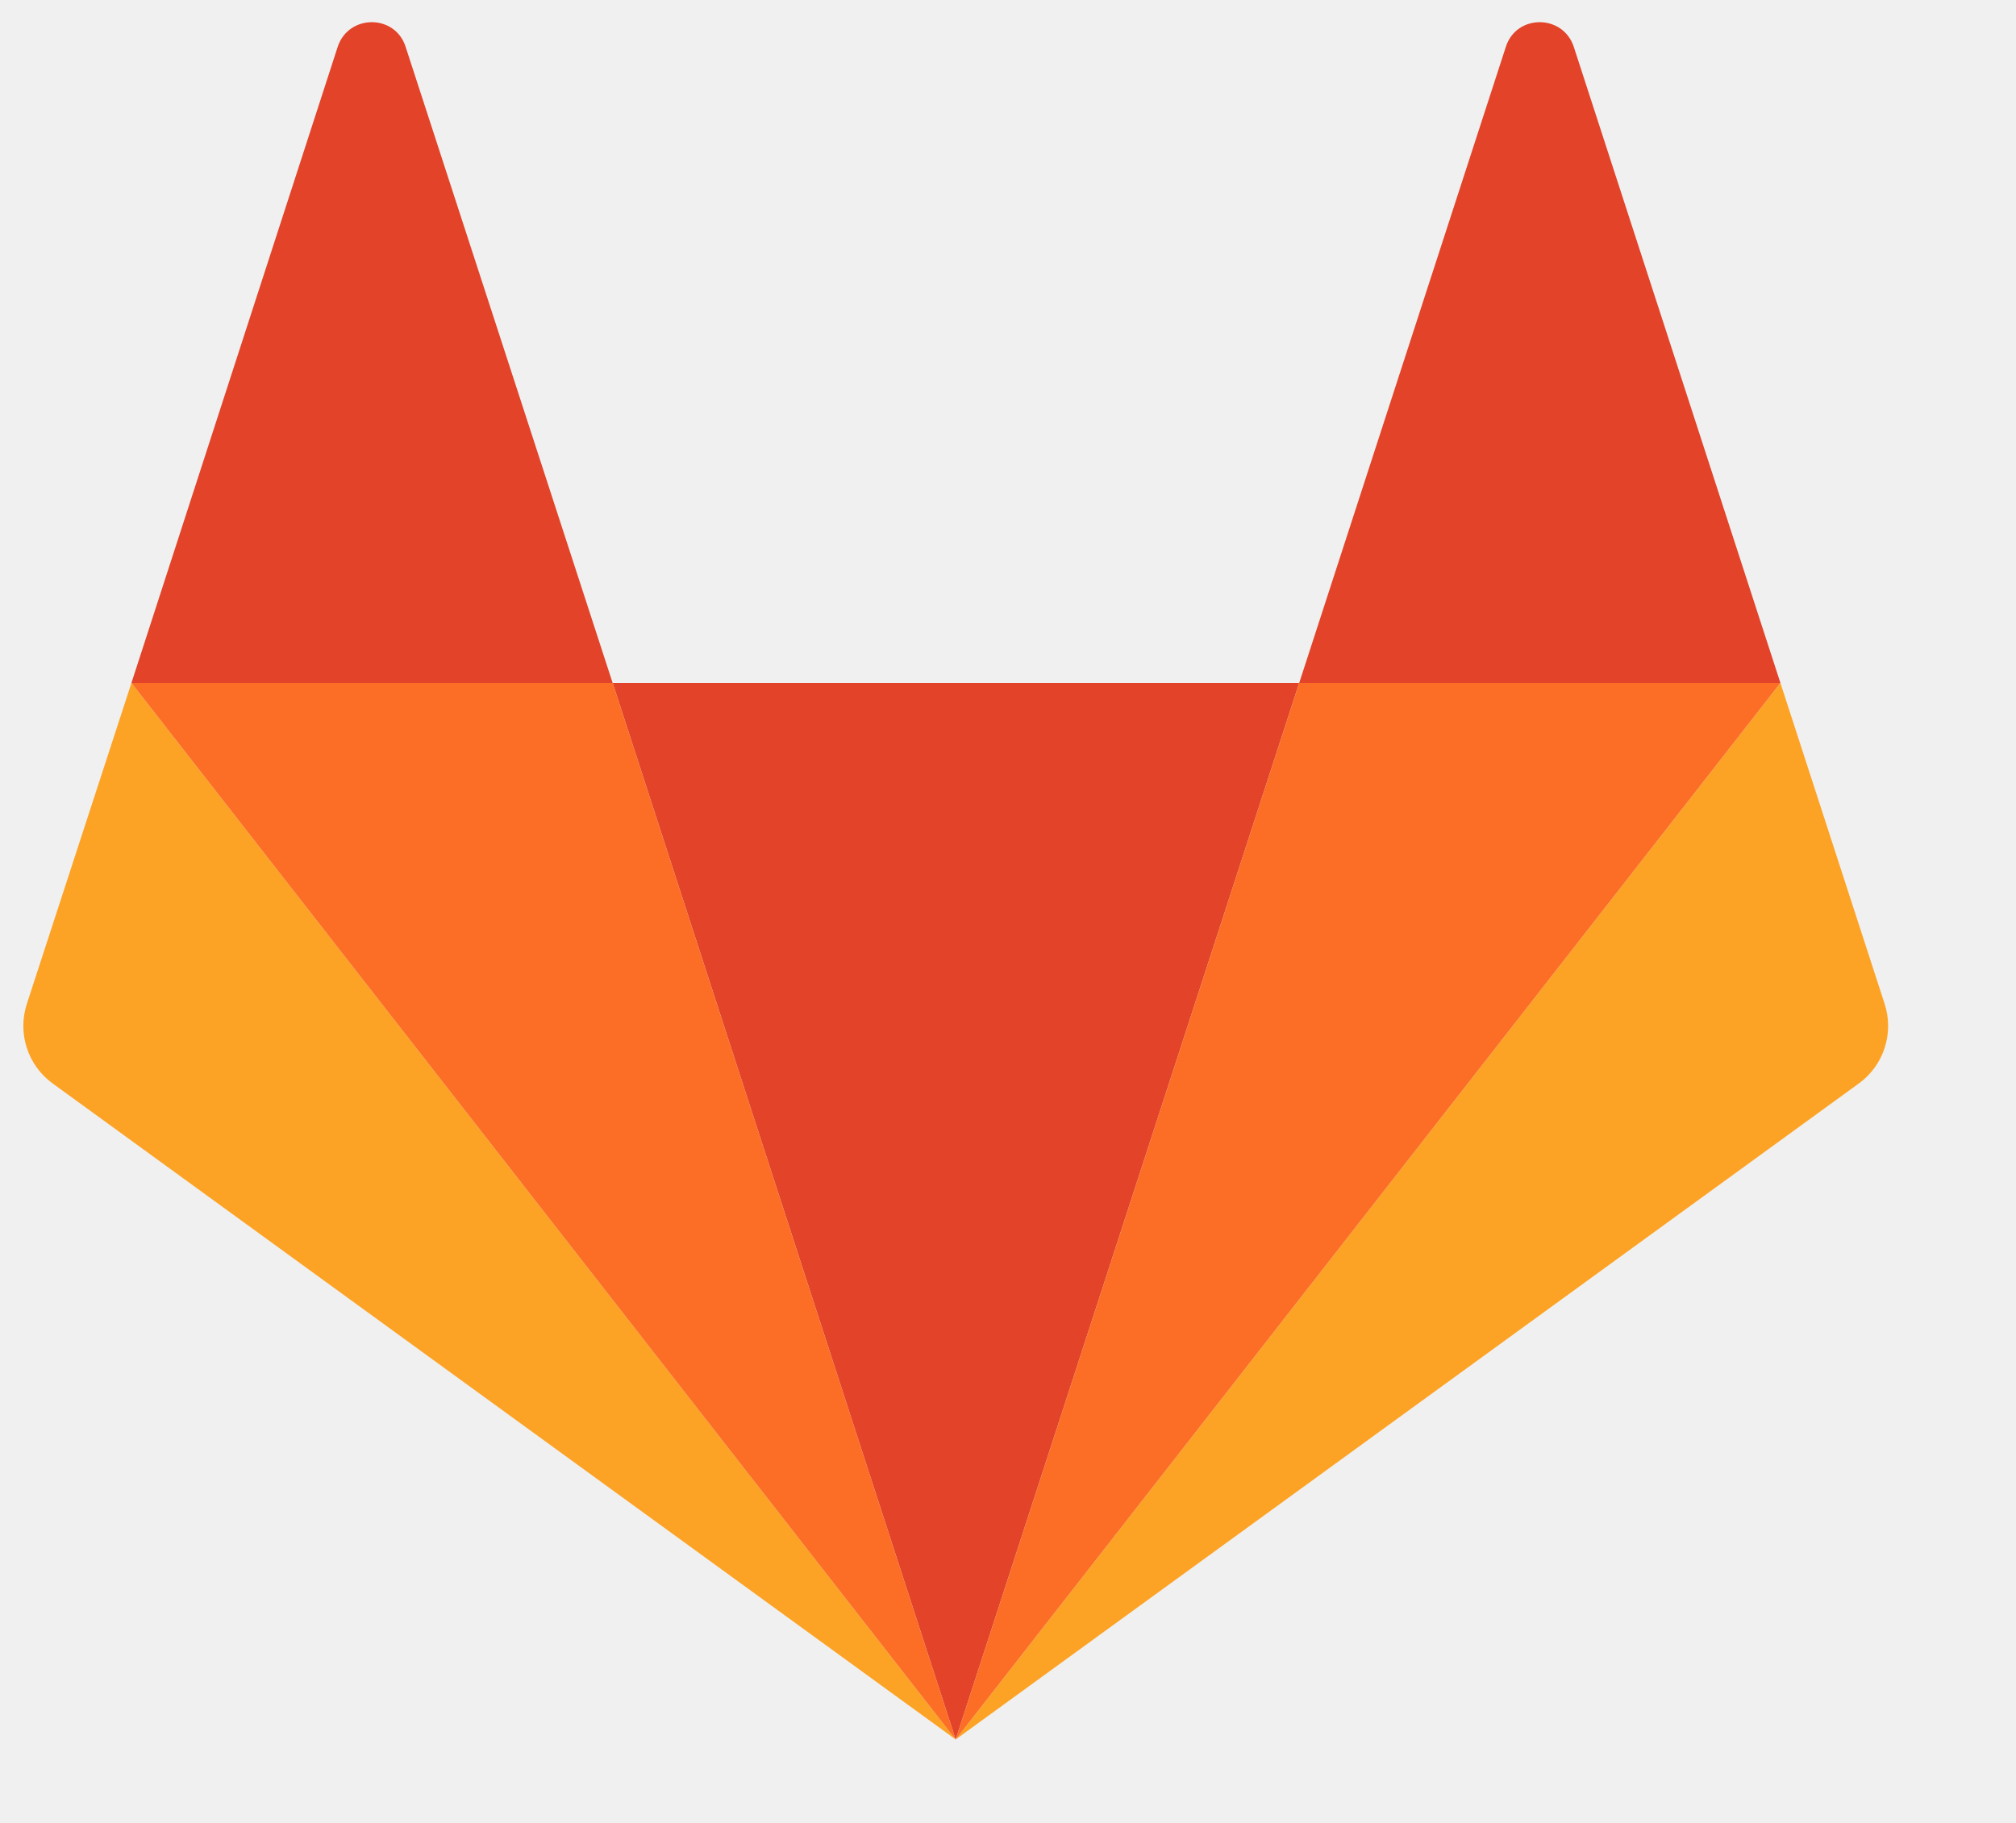
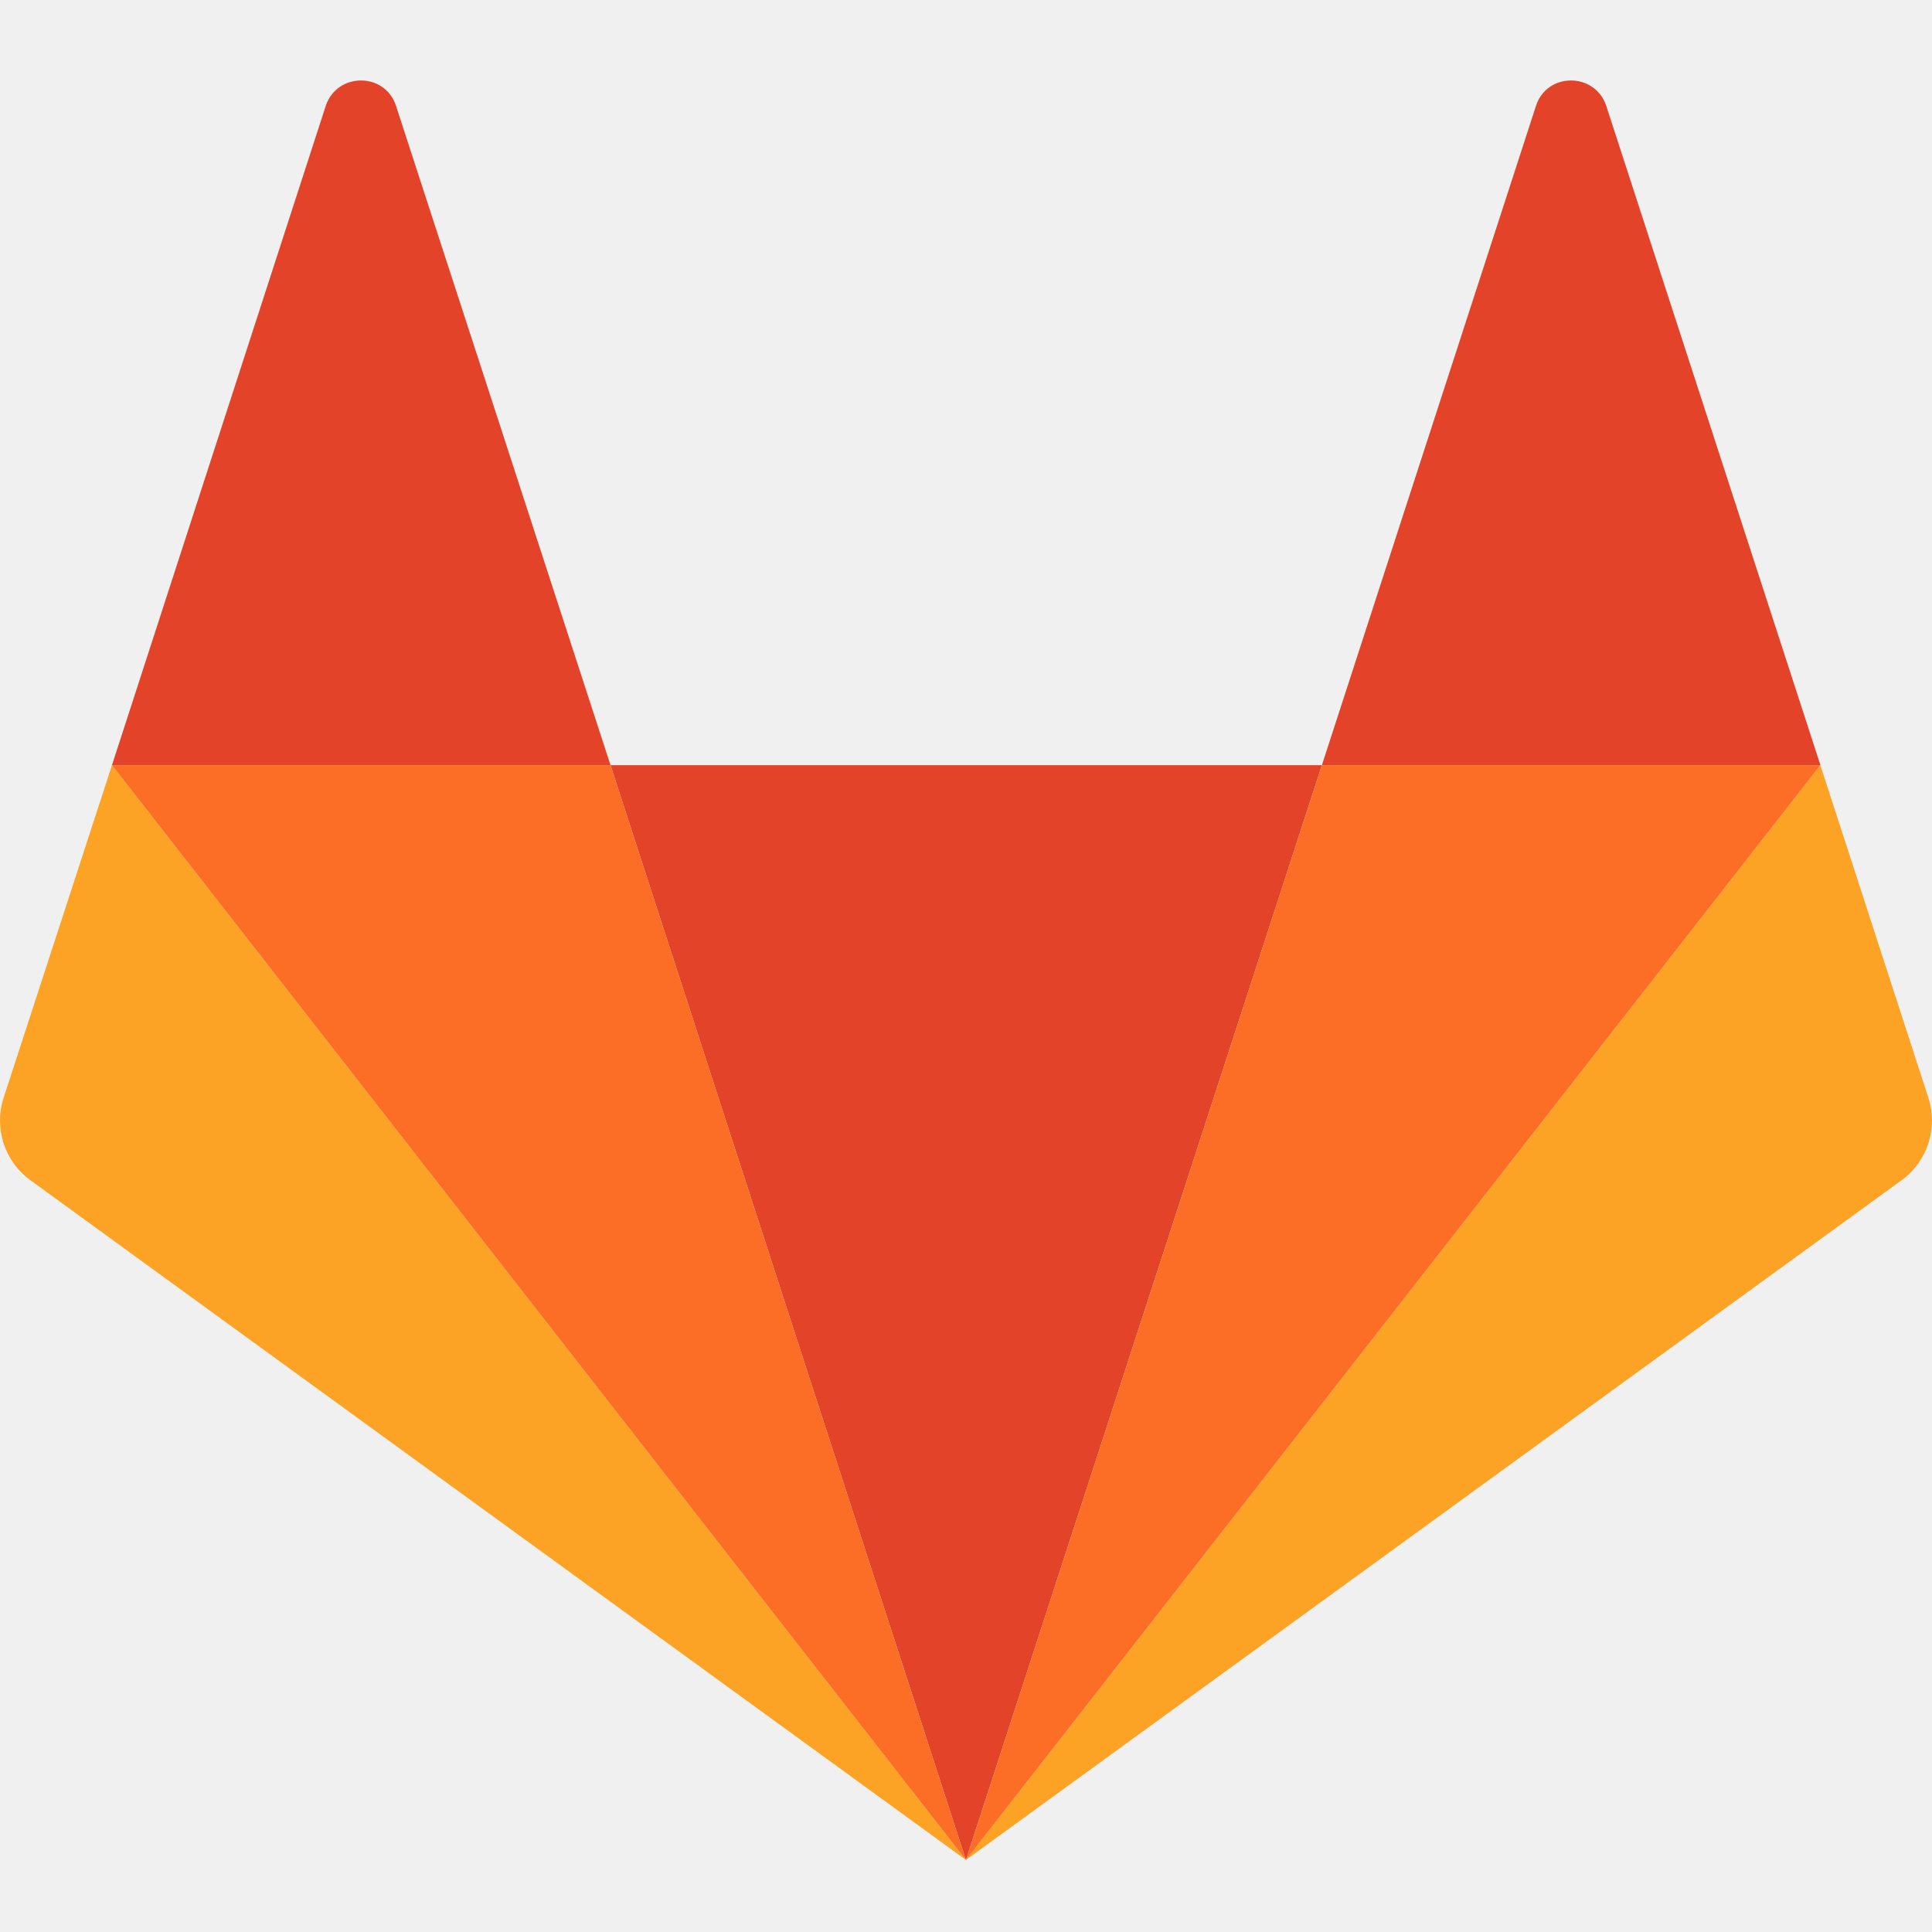
- <svg xmlns="http://www.w3.org/2000/svg" version="1.1" x="0px" y="0px" viewBox="120 120 365 330" style="enable-background:new 0 0 586 559;" xml:space="preserve">
-   <style type="text/css">
- 	.st0{fill:#FAFAFA;}
- 	.st1{fill:#F0F0F0;}
- 	.st2{fill:#FFFFFF;}
- 	.st3{fill:#E24329;}
- 	.st4{fill:#FCA326;}
- 	.st5{fill:#FC6D26;}
- 	.st6{fill:#8C929D;}
- 	.st7{fill:#2E2E2E;}
- 	.st8{fill:none;stroke:#FCA326;stroke-width:16;stroke-linecap:round;stroke-linejoin:round;stroke-miterlimit:10;}
- 	.st9{fill:none;stroke:#FC6D26;stroke-width:16;stroke-linecap:round;stroke-linejoin:round;stroke-miterlimit:10;}
- 	.st10{fill:none;stroke:#E24329;stroke-width:16;stroke-linecap:round;stroke-linejoin:round;stroke-miterlimit:10;}
- 	.st11{fill:none;stroke:#F0F0F0;stroke-miterlimit:10;}
- 	.st12{fill:#231F20;}
- 	.st13{fill:none;stroke:#231F20;stroke-width:16;stroke-linecap:round;stroke-linejoin:round;stroke-miterlimit:10;}
- 	.st14{display:none;}
- 	.st15{display:inline;opacity:0.1;fill:#E828E3;}
- 	.st16{display:inline;}
- 	.st17{opacity:0.1;fill:#E828E3;}
- 	.st18{font-family:'SourceSansPro-Semibold';}
- 	.st19{font-size:24px;}
- 	.st20{display:inline;fill:#DB3B21;}
- 	.st21{display:inline;fill:#FC6D26;}
- 	.st22{display:inline;fill:#2E2E2E;}
- 	.st23{display:inline;fill:#6E49CB;}
- 	.st24{display:inline;fill:#380D75;}
- 	.st25{display:inline;fill:#FCA121;}
- 	.st26{opacity:0.6;fill:none;stroke:#231F20;stroke-width:2;stroke-miterlimit:10;stroke-dasharray:12,6;}
- 	.st27{fill:none;stroke:#444444;stroke-width:1.534;stroke-miterlimit:10;}
- </style>
-   <g id="logo_art">
-     <g>
-       <path id="path50_2_" class="st3" d="M293.026,434.983L293.026,434.983l62.199-191.322H230.918L293.026,434.983L293.026,434.983z" />
-       <path id="path66_6_" class="st4" d="M143.798,243.662L143.798,243.662l-18.941,58.126c-1.714,5.278,0.137,11.104,4.661,14.394    l163.509,118.801L143.798,243.662L143.798,243.662z" />
-       <path id="path74_2_" class="st3" d="M143.798,243.662h87.12l-37.494-115.224c-1.919-5.895-10.282-5.895-12.27,0L143.798,243.662    L143.798,243.662z" />
-       <path id="path82_6_" class="st4" d="M442.346,243.662L442.346,243.662l18.873,58.126c1.714,5.278-0.137,11.104-4.661,14.394    L293.026,434.983L442.346,243.662L442.346,243.662z" />
-       <path id="path86_2_" class="st3" d="M442.346,243.662h-87.12l37.425-115.224c1.919-5.895,10.282-5.895,12.27,0L442.346,243.662    L442.346,243.662z" />
-       <polygon class="st5" points="293.026,434.983 355.225,243.662 442.346,243.662   " />
-       <polygon class="st5" points="293.026,434.983 143.798,243.662 230.918,243.662   " />
-     </g>
-   </g>
-   <g id="spacing_guides" class="st14">
-     <path id="path40_18_" class="st15" d="M0,0.5v124h586V0.5H0L0,0.5z" />
-     <path id="path40_16_" class="st15" d="M0,435.5v124h586v-124H0L0,435.5z" />
-     <path id="path40_15_" class="st15" d="M462.2,560h124V0h-124V560L462.2,560z" />
-     <g class="st16">
-       <text transform="matrix(1 0 0 1 511.2881 283.3319)" class="st18 st19">1x</text>
-     </g>
-     <g class="st16">
-       <text transform="matrix(1 0 0 1 281.2881 500.9978)" class="st18 st19">1x</text>
-     </g>
-     <g class="st16">
-       <text transform="matrix(1 0 0 1 281.2881 65.998)" class="st18 st19">1x</text>
-     </g>
-     <path id="path40_5_" class="st15" d="M0,560h124V0H0V560L0,560z" />
-     <g class="st16">
-       <text transform="matrix(1 0 0 1 51.2881 283.3319)" class="st18 st19">1x</text>
-     </g>
-   </g>
+ <svg xmlns="http://www.w3.org/2000/svg" width="24" height="24" viewBox="0 0 24 24" fill="none">
+   <path d="M11.999 23.105L16.421 9.505H7.584L11.999 23.105Z" fill="#E24329" />
+   <path d="M1.391 9.505L0.045 13.637C-0.077 14.012 0.055 14.426 0.376 14.66L11.999 23.105L1.391 9.505Z" fill="#FCA326" />
+   <path d="M1.391 9.505H7.584L4.919 1.314C4.782 0.895 4.188 0.895 4.047 1.314L1.391 9.505Z" fill="#E24329" />
+   <path d="M22.613 9.505L23.955 13.637C24.077 14.012 23.945 14.426 23.624 14.66L11.999 23.105L22.613 9.505Z" fill="#FCA326" />
+   <path d="M22.614 9.505H16.421L19.081 1.314C19.217 0.895 19.812 0.895 19.953 1.314L22.614 9.505Z" fill="#E24329" />
+   <path d="M11.999 23.105L16.421 9.505H22.613L11.999 23.105Z" fill="#FC6D26" />
+   <path d="M11.999 23.105L1.391 9.505H7.584L11.999 23.105Z" fill="#FC6D26" />
</svg>
